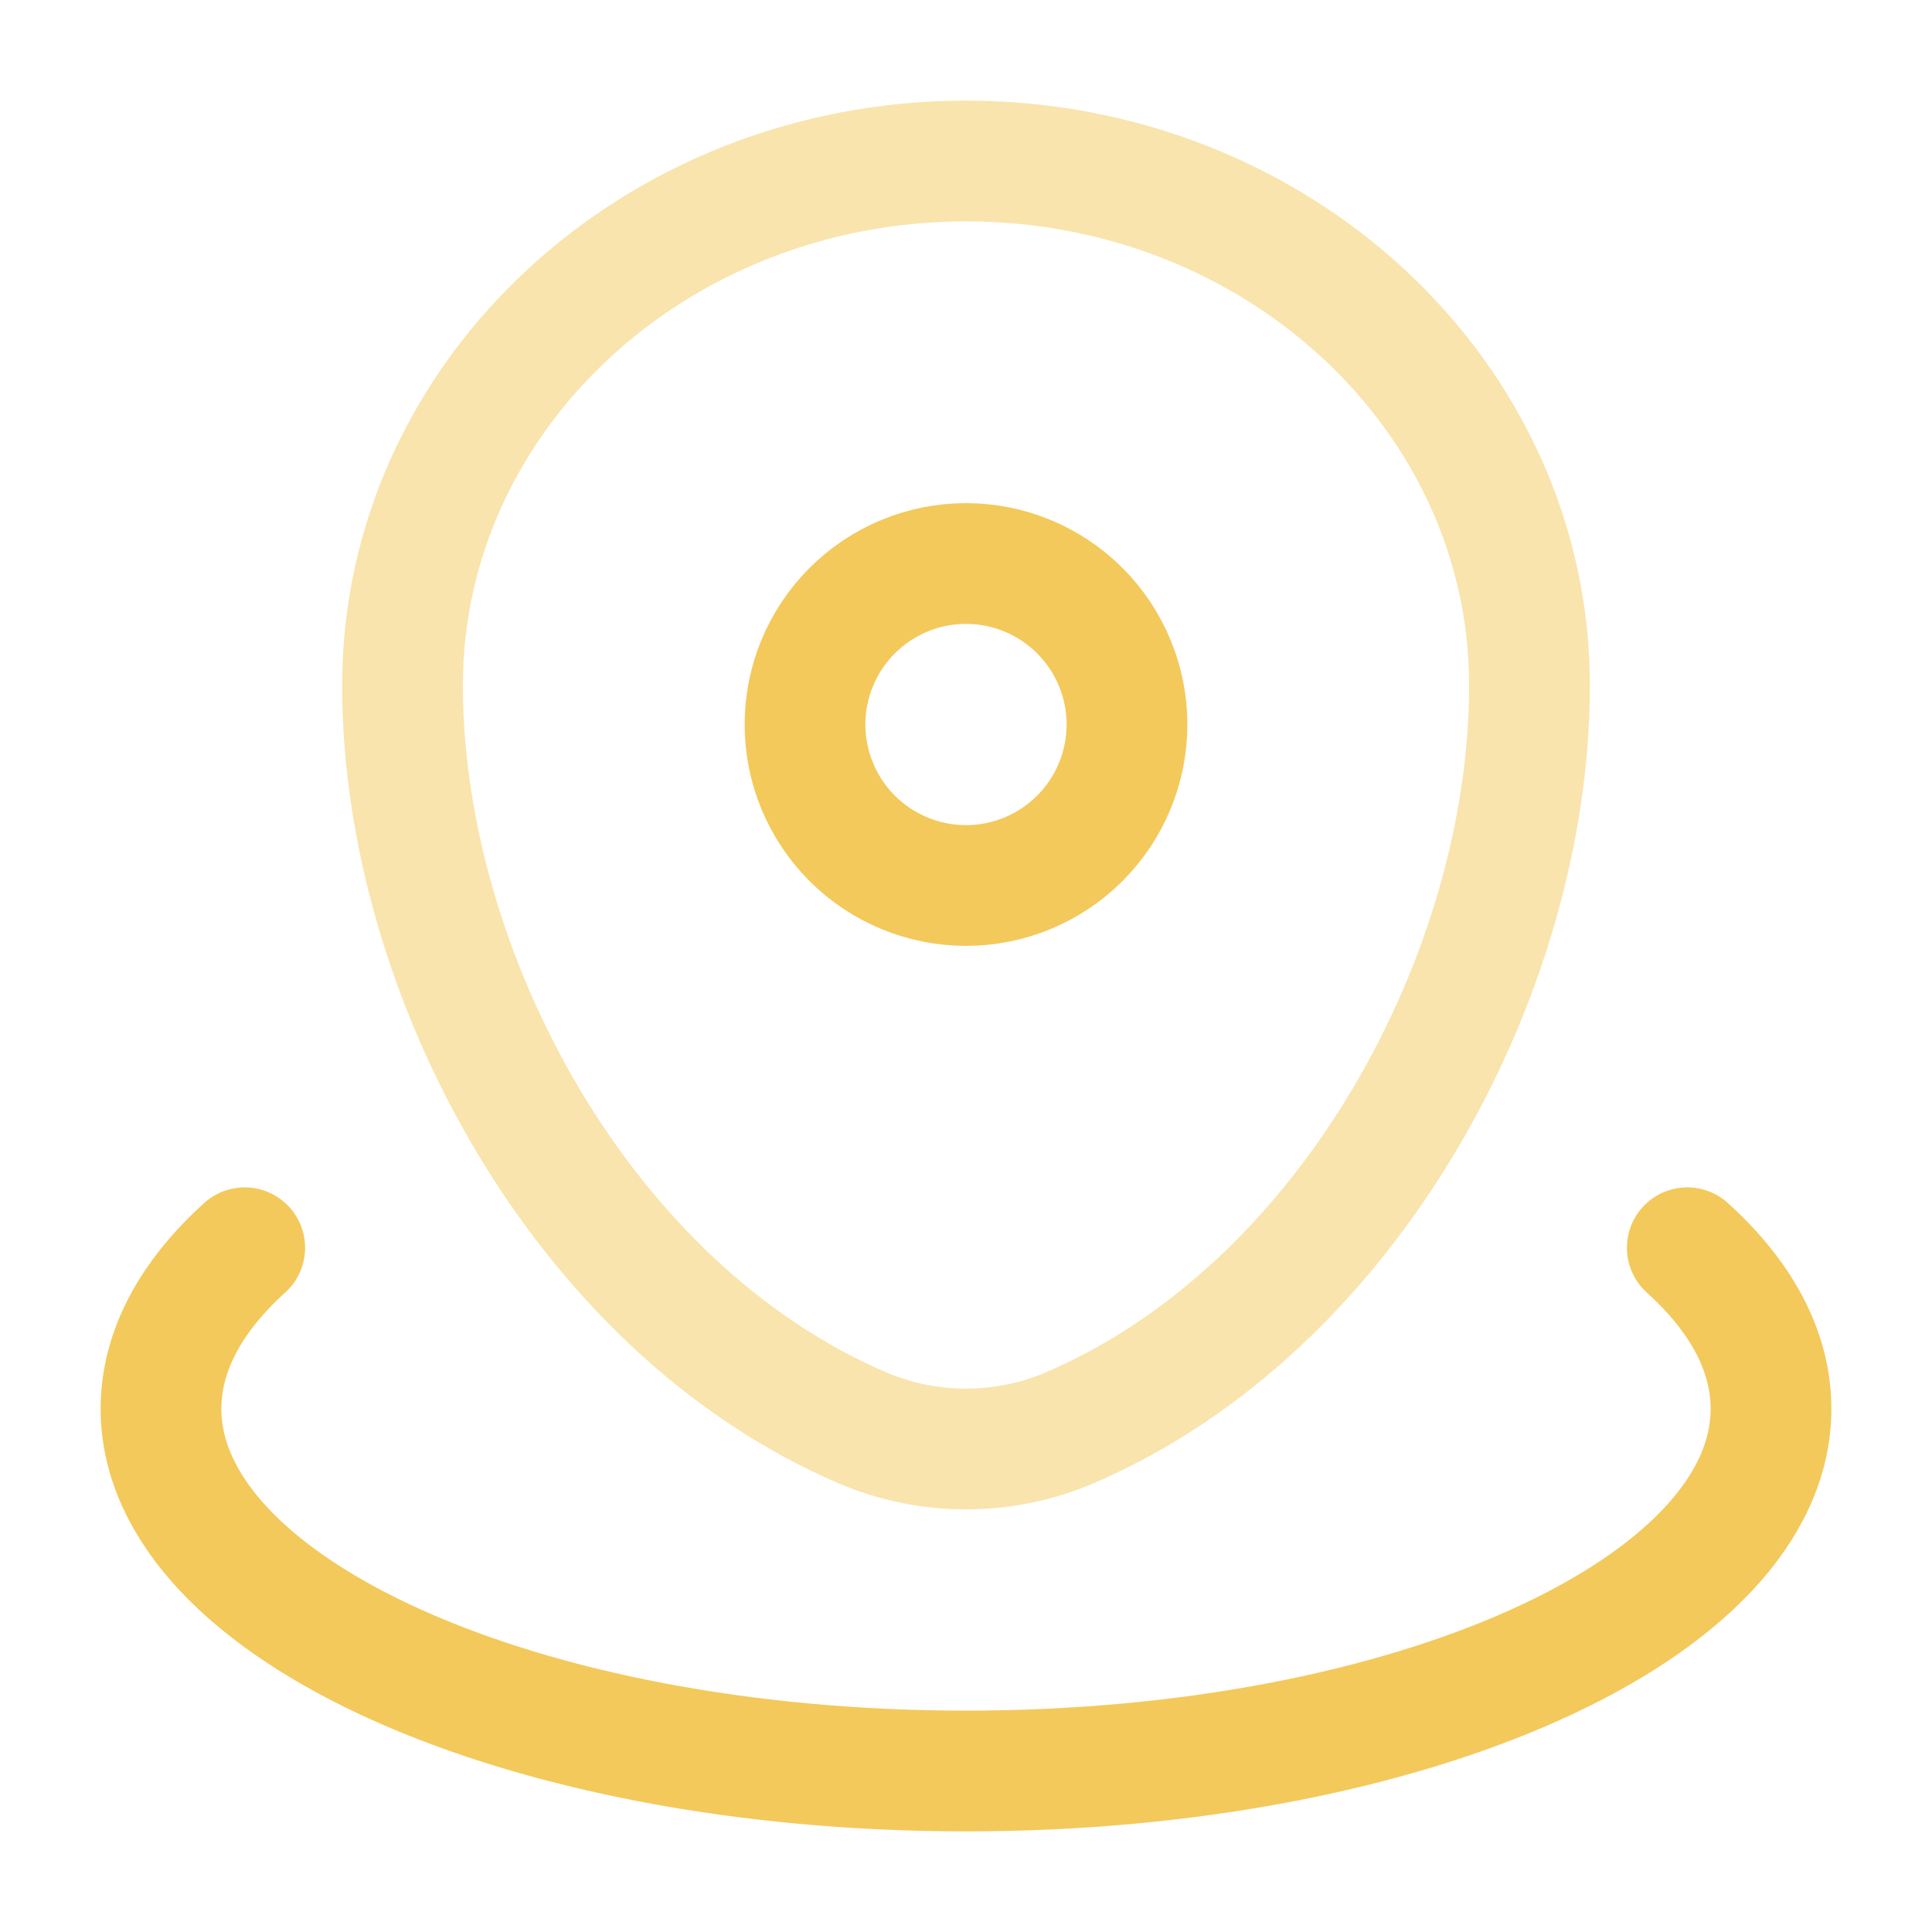
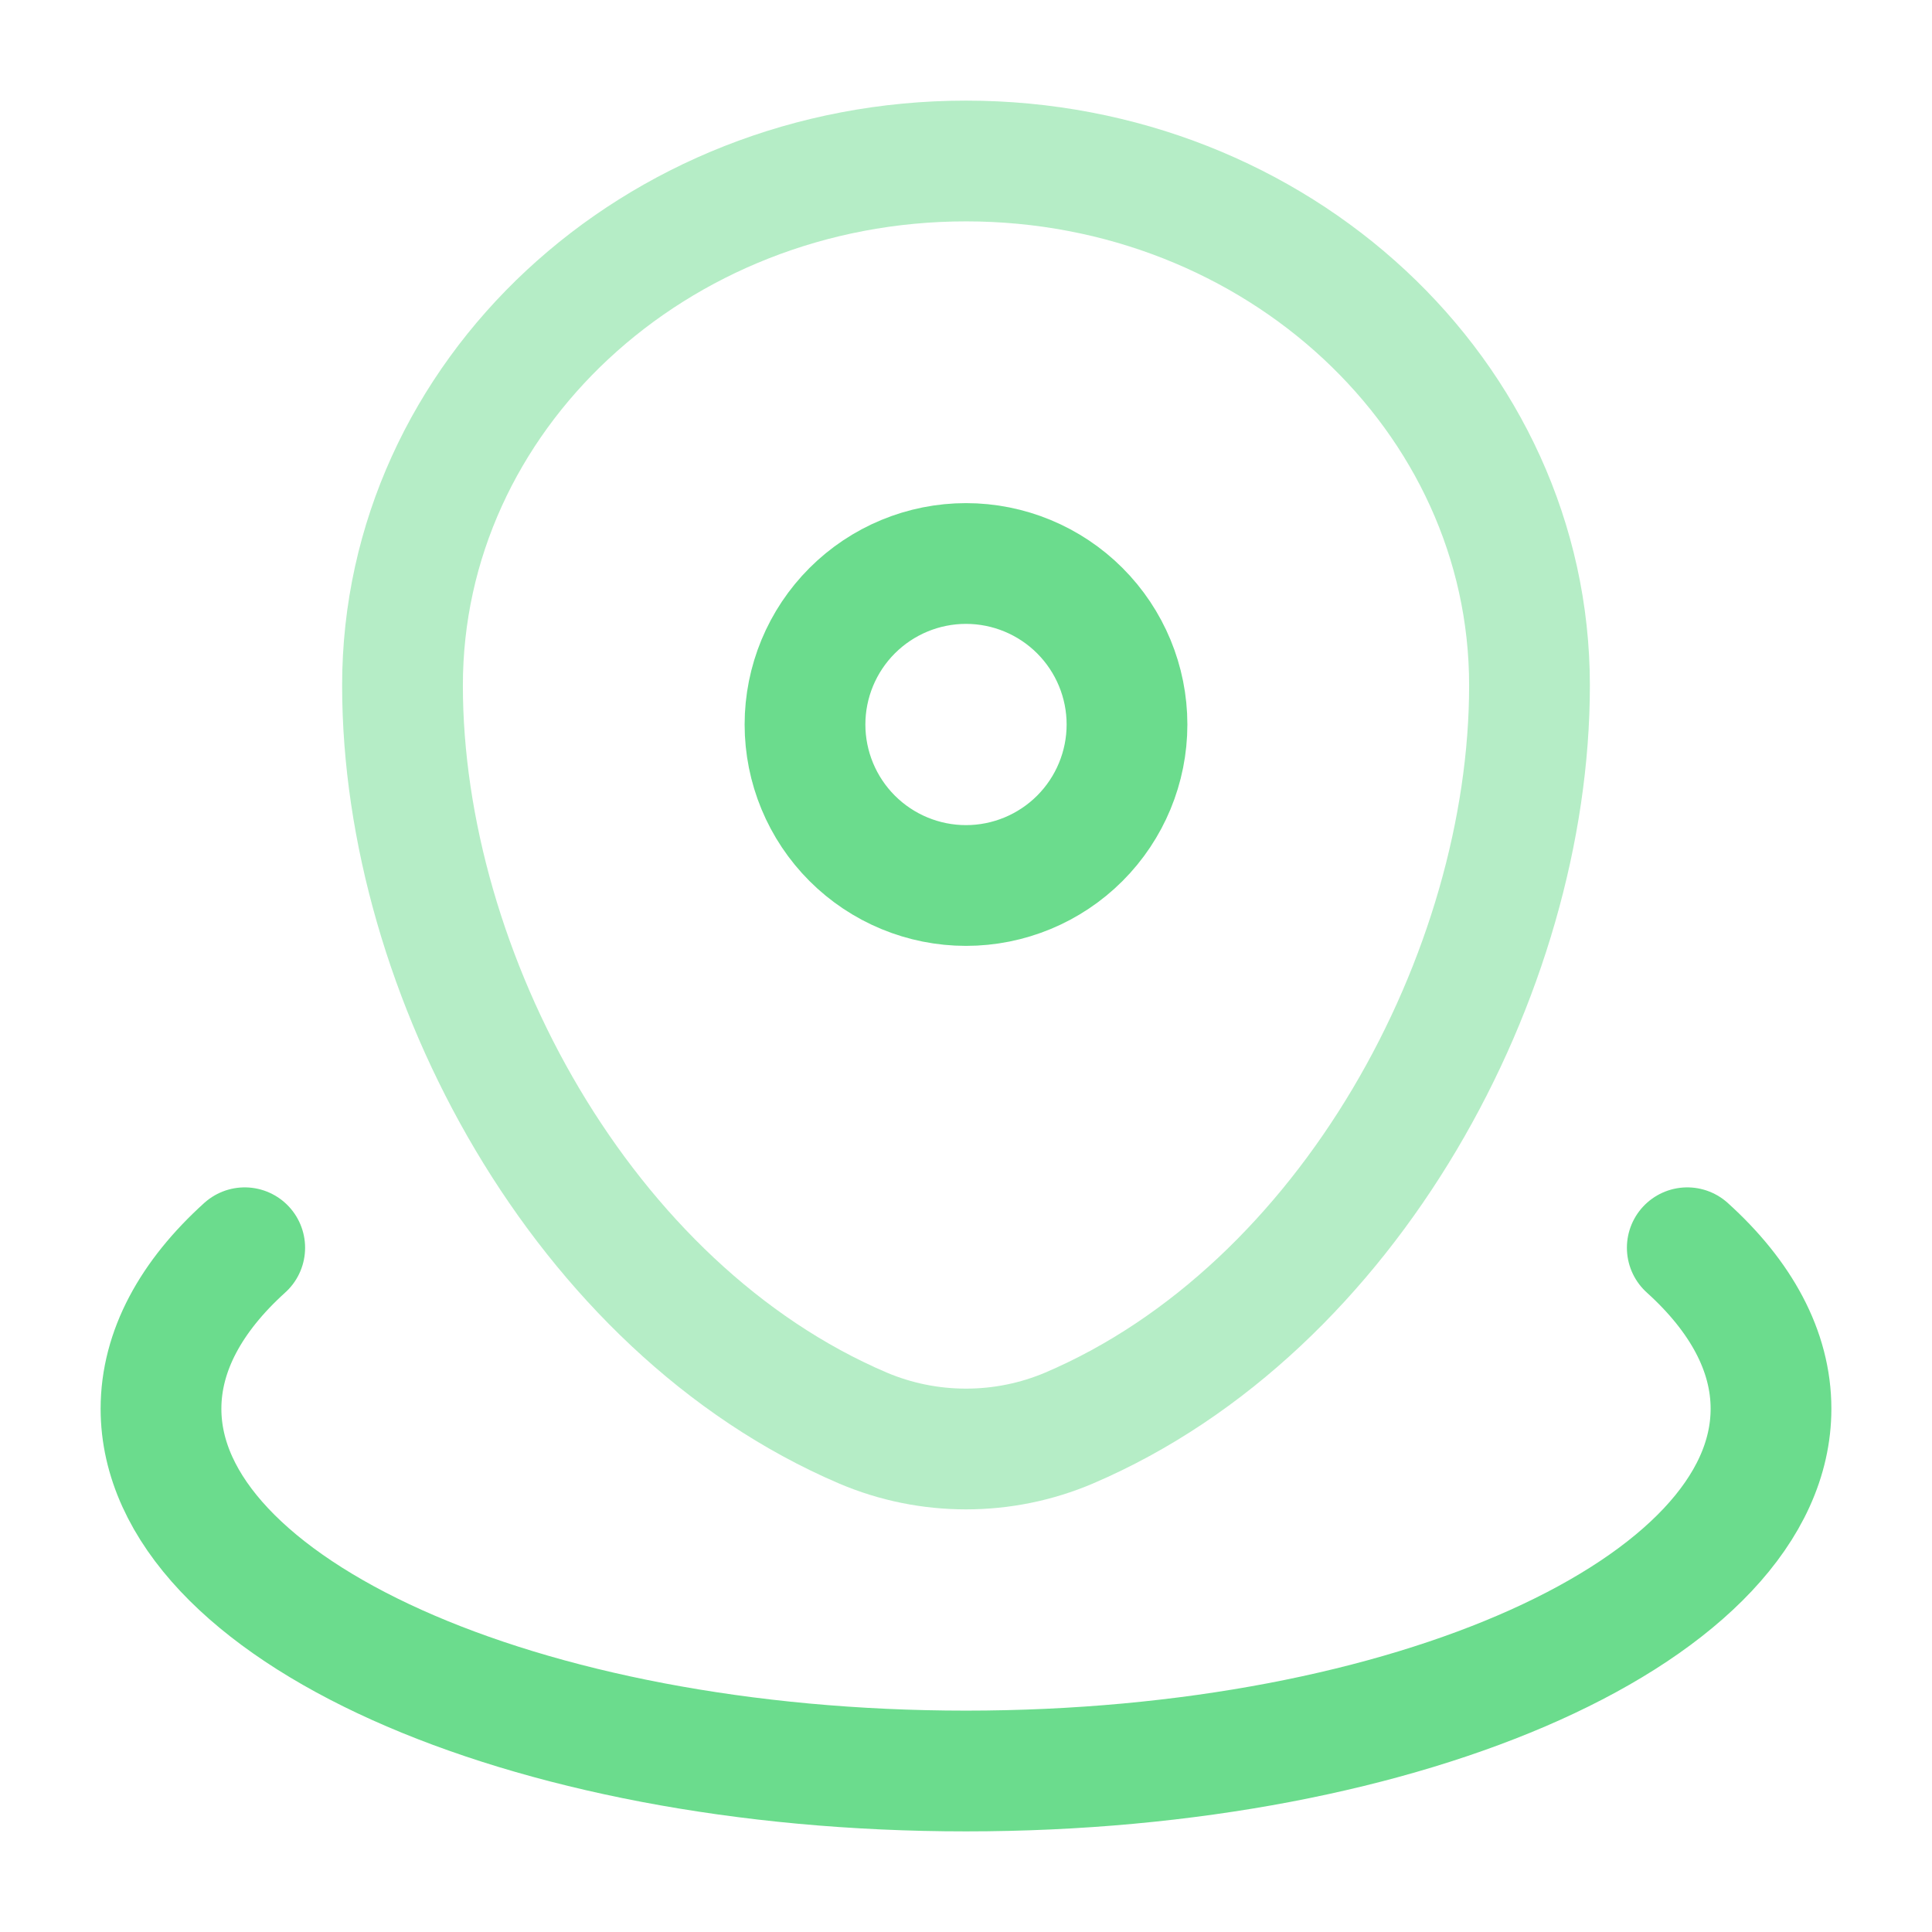
<svg xmlns="http://www.w3.org/2000/svg" width="24" height="24" viewBox="0 0 24 24" fill="none">
-   <path opacity="0.5" d="M5 8.515C5 4.917 8.134 2 12 2C15.866 2 19 4.917 19 8.515C19 12.085 16.766 16.25 13.28 17.74C12.875 17.912 12.44 18 12 18C11.56 18 11.125 17.912 10.72 17.74C7.234 16.25 5 12.084 5 8.515Z" stroke="#F3C95B" stroke-width="1.5" />
-   <path d="M14 9C14 9.53 13.789 10.039 13.414 10.414C13.039 10.789 12.53 11 12 11C11.47 11 10.961 10.789 10.586 10.414C10.211 10.039 10 9.53 10 9C10 8.47 10.211 7.961 10.586 7.586C10.961 7.211 11.47 7 12 7C12.53 7 13.039 7.211 13.414 7.586C13.789 7.961 14 8.47 14 9Z" stroke="#F3C95B" stroke-width="1.5" />
-   <path d="M20.96 15.5C21.626 16.102 22 16.782 22 17.5C22 19.985 17.523 22 12 22C6.477 22 2 19.985 2 17.5C2 16.782 2.374 16.102 3.04 15.5" stroke="#F3C95B" stroke-width="1.5" stroke-linecap="round" />
+   <path opacity="0.5" d="M5 8.515C5 4.917 8.134 2 12 2C15.866 2 19 4.917 19 8.515C19 12.085 16.766 16.25 13.28 17.74C12.875 17.912 12.44 18 12 18C11.56 18 11.125 17.912 10.72 17.74C7.234 16.25 5 12.084 5 8.515Z" stroke="#6BDC8D" stroke-width="1.5" />
+   <path d="M14 9C14 9.53 13.789 10.039 13.414 10.414C13.039 10.789 12.53 11 12 11C11.47 11 10.961 10.789 10.586 10.414C10.211 10.039 10 9.53 10 9C10 8.47 10.211 7.961 10.586 7.586C10.961 7.211 11.47 7 12 7C12.53 7 13.039 7.211 13.414 7.586C13.789 7.961 14 8.47 14 9Z" stroke="#6BDC8D" stroke-width="1.5" />
+   <path d="M20.96 15.5C21.626 16.102 22 16.782 22 17.5C22 19.985 17.523 22 12 22C6.477 22 2 19.985 2 17.5C2 16.782 2.374 16.102 3.04 15.5" stroke="#6BDC8D" stroke-width="1.5" stroke-linecap="round" />
</svg>
